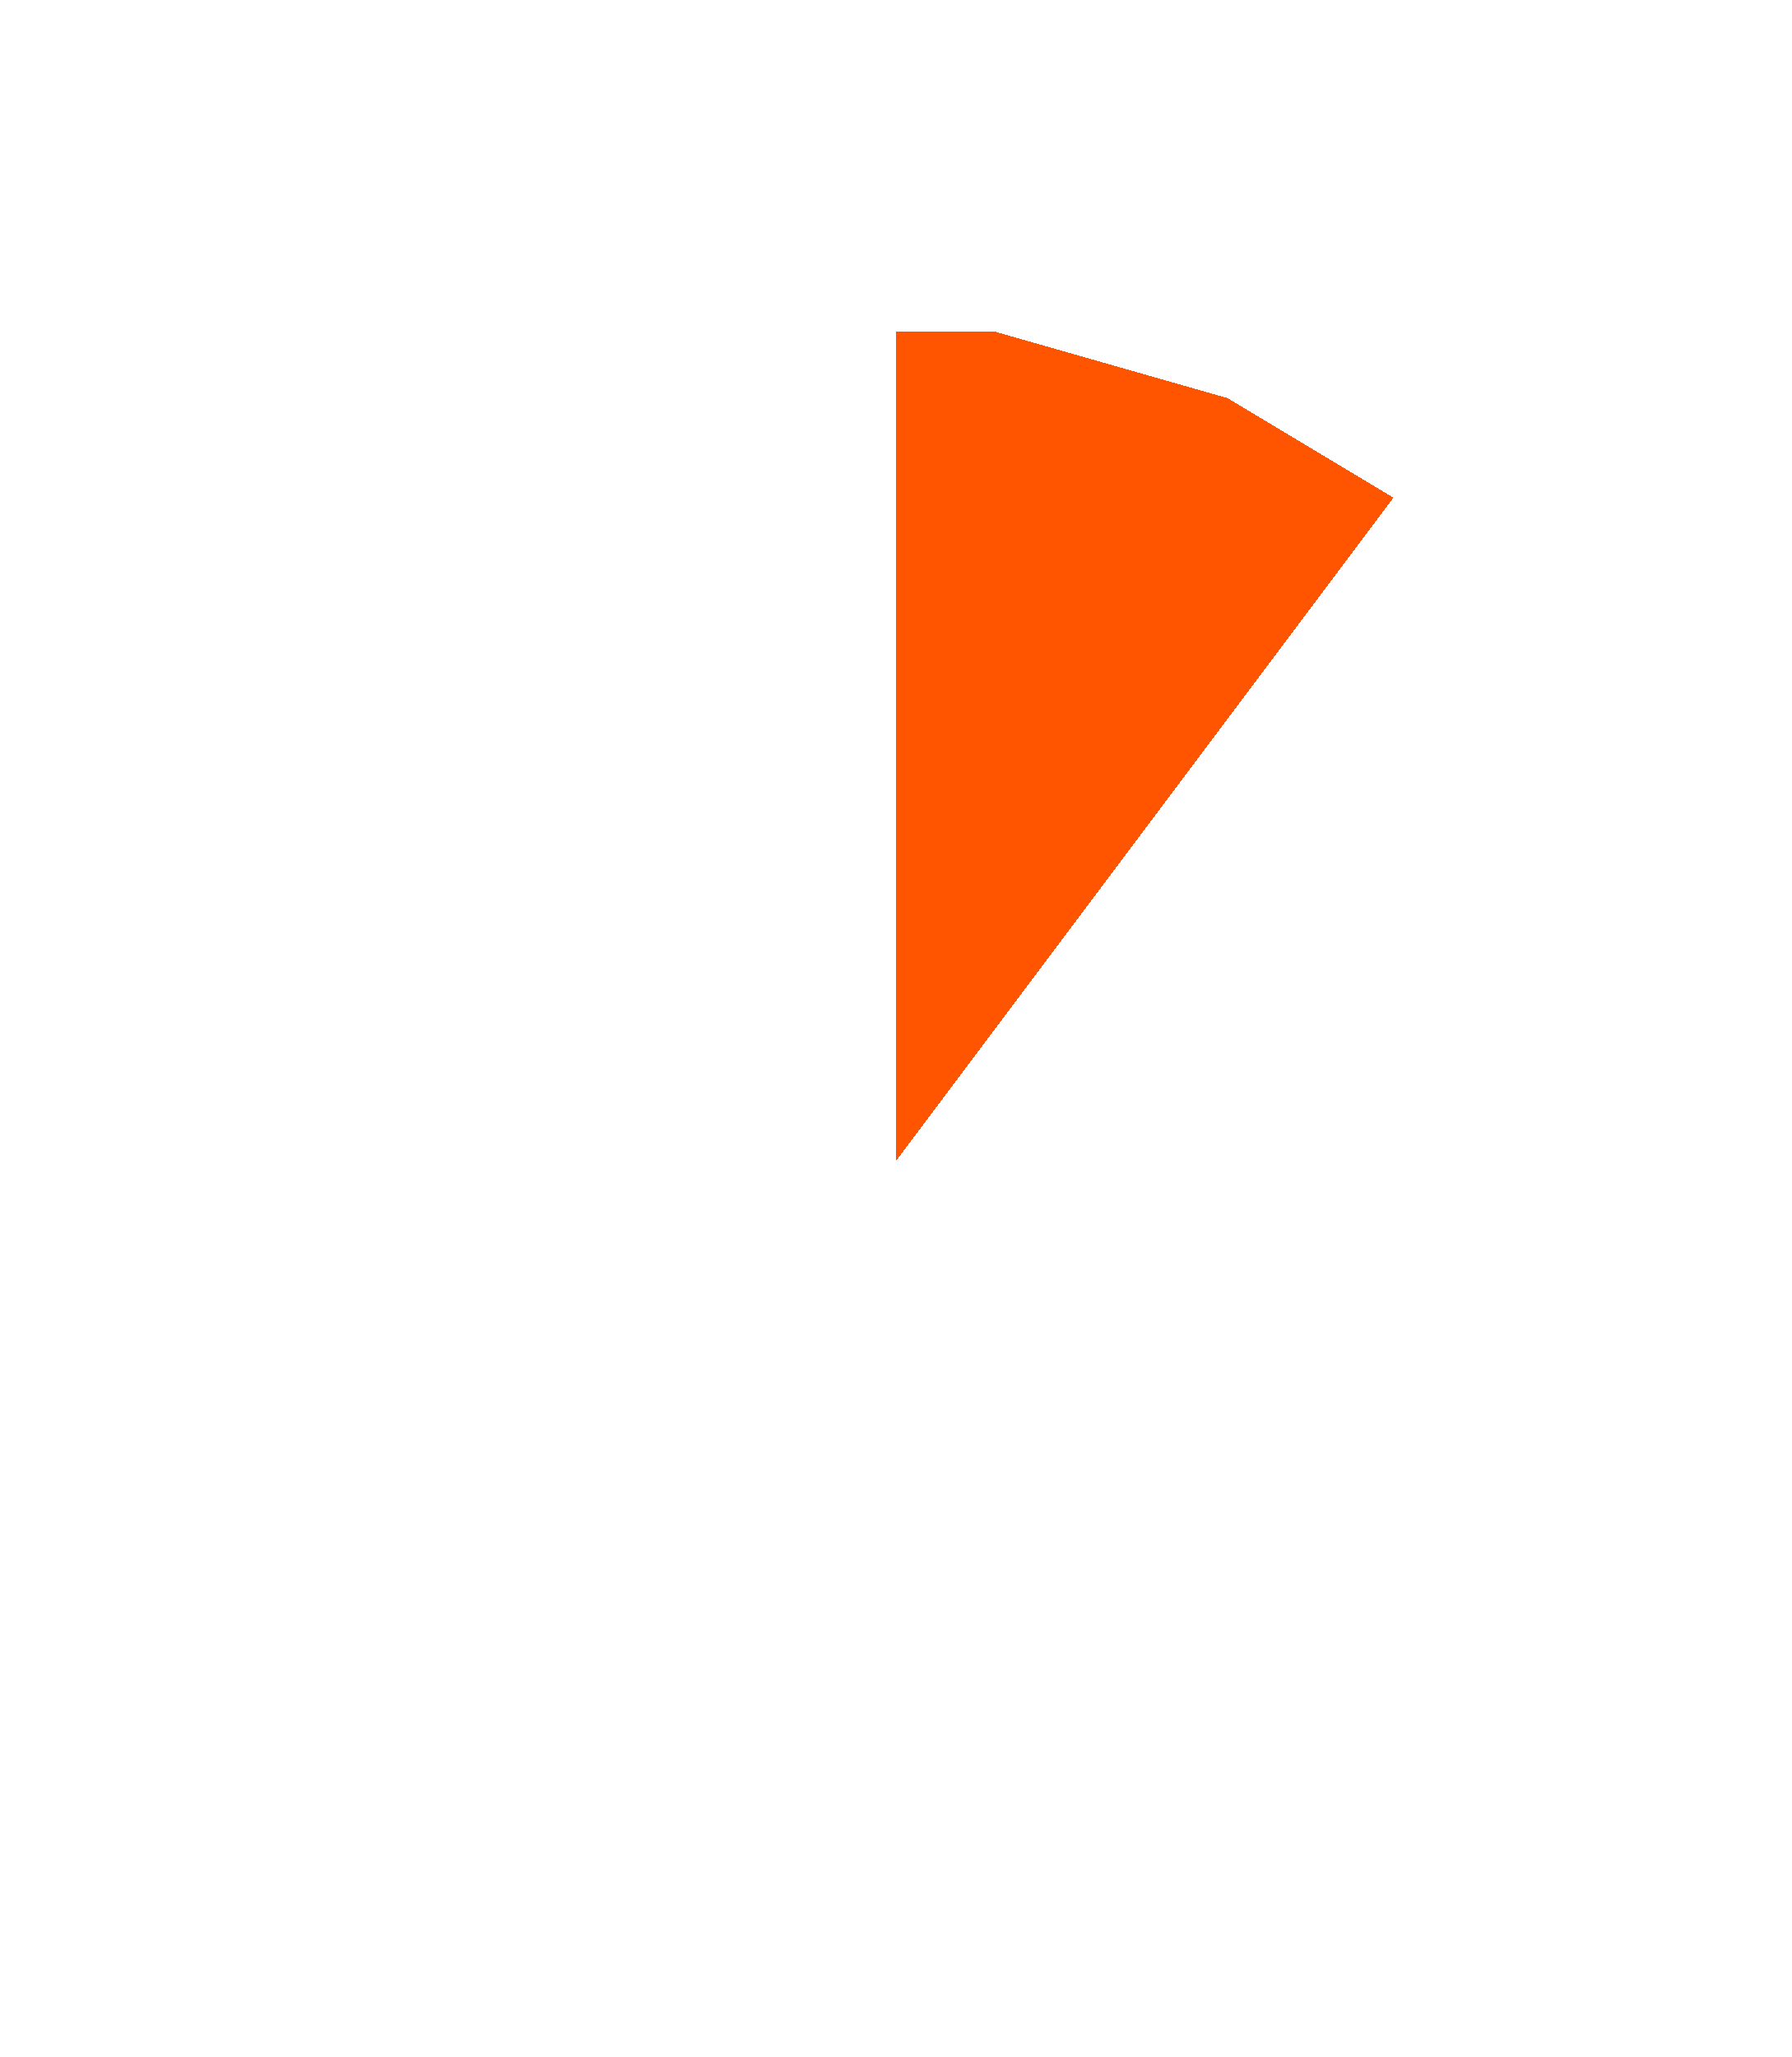
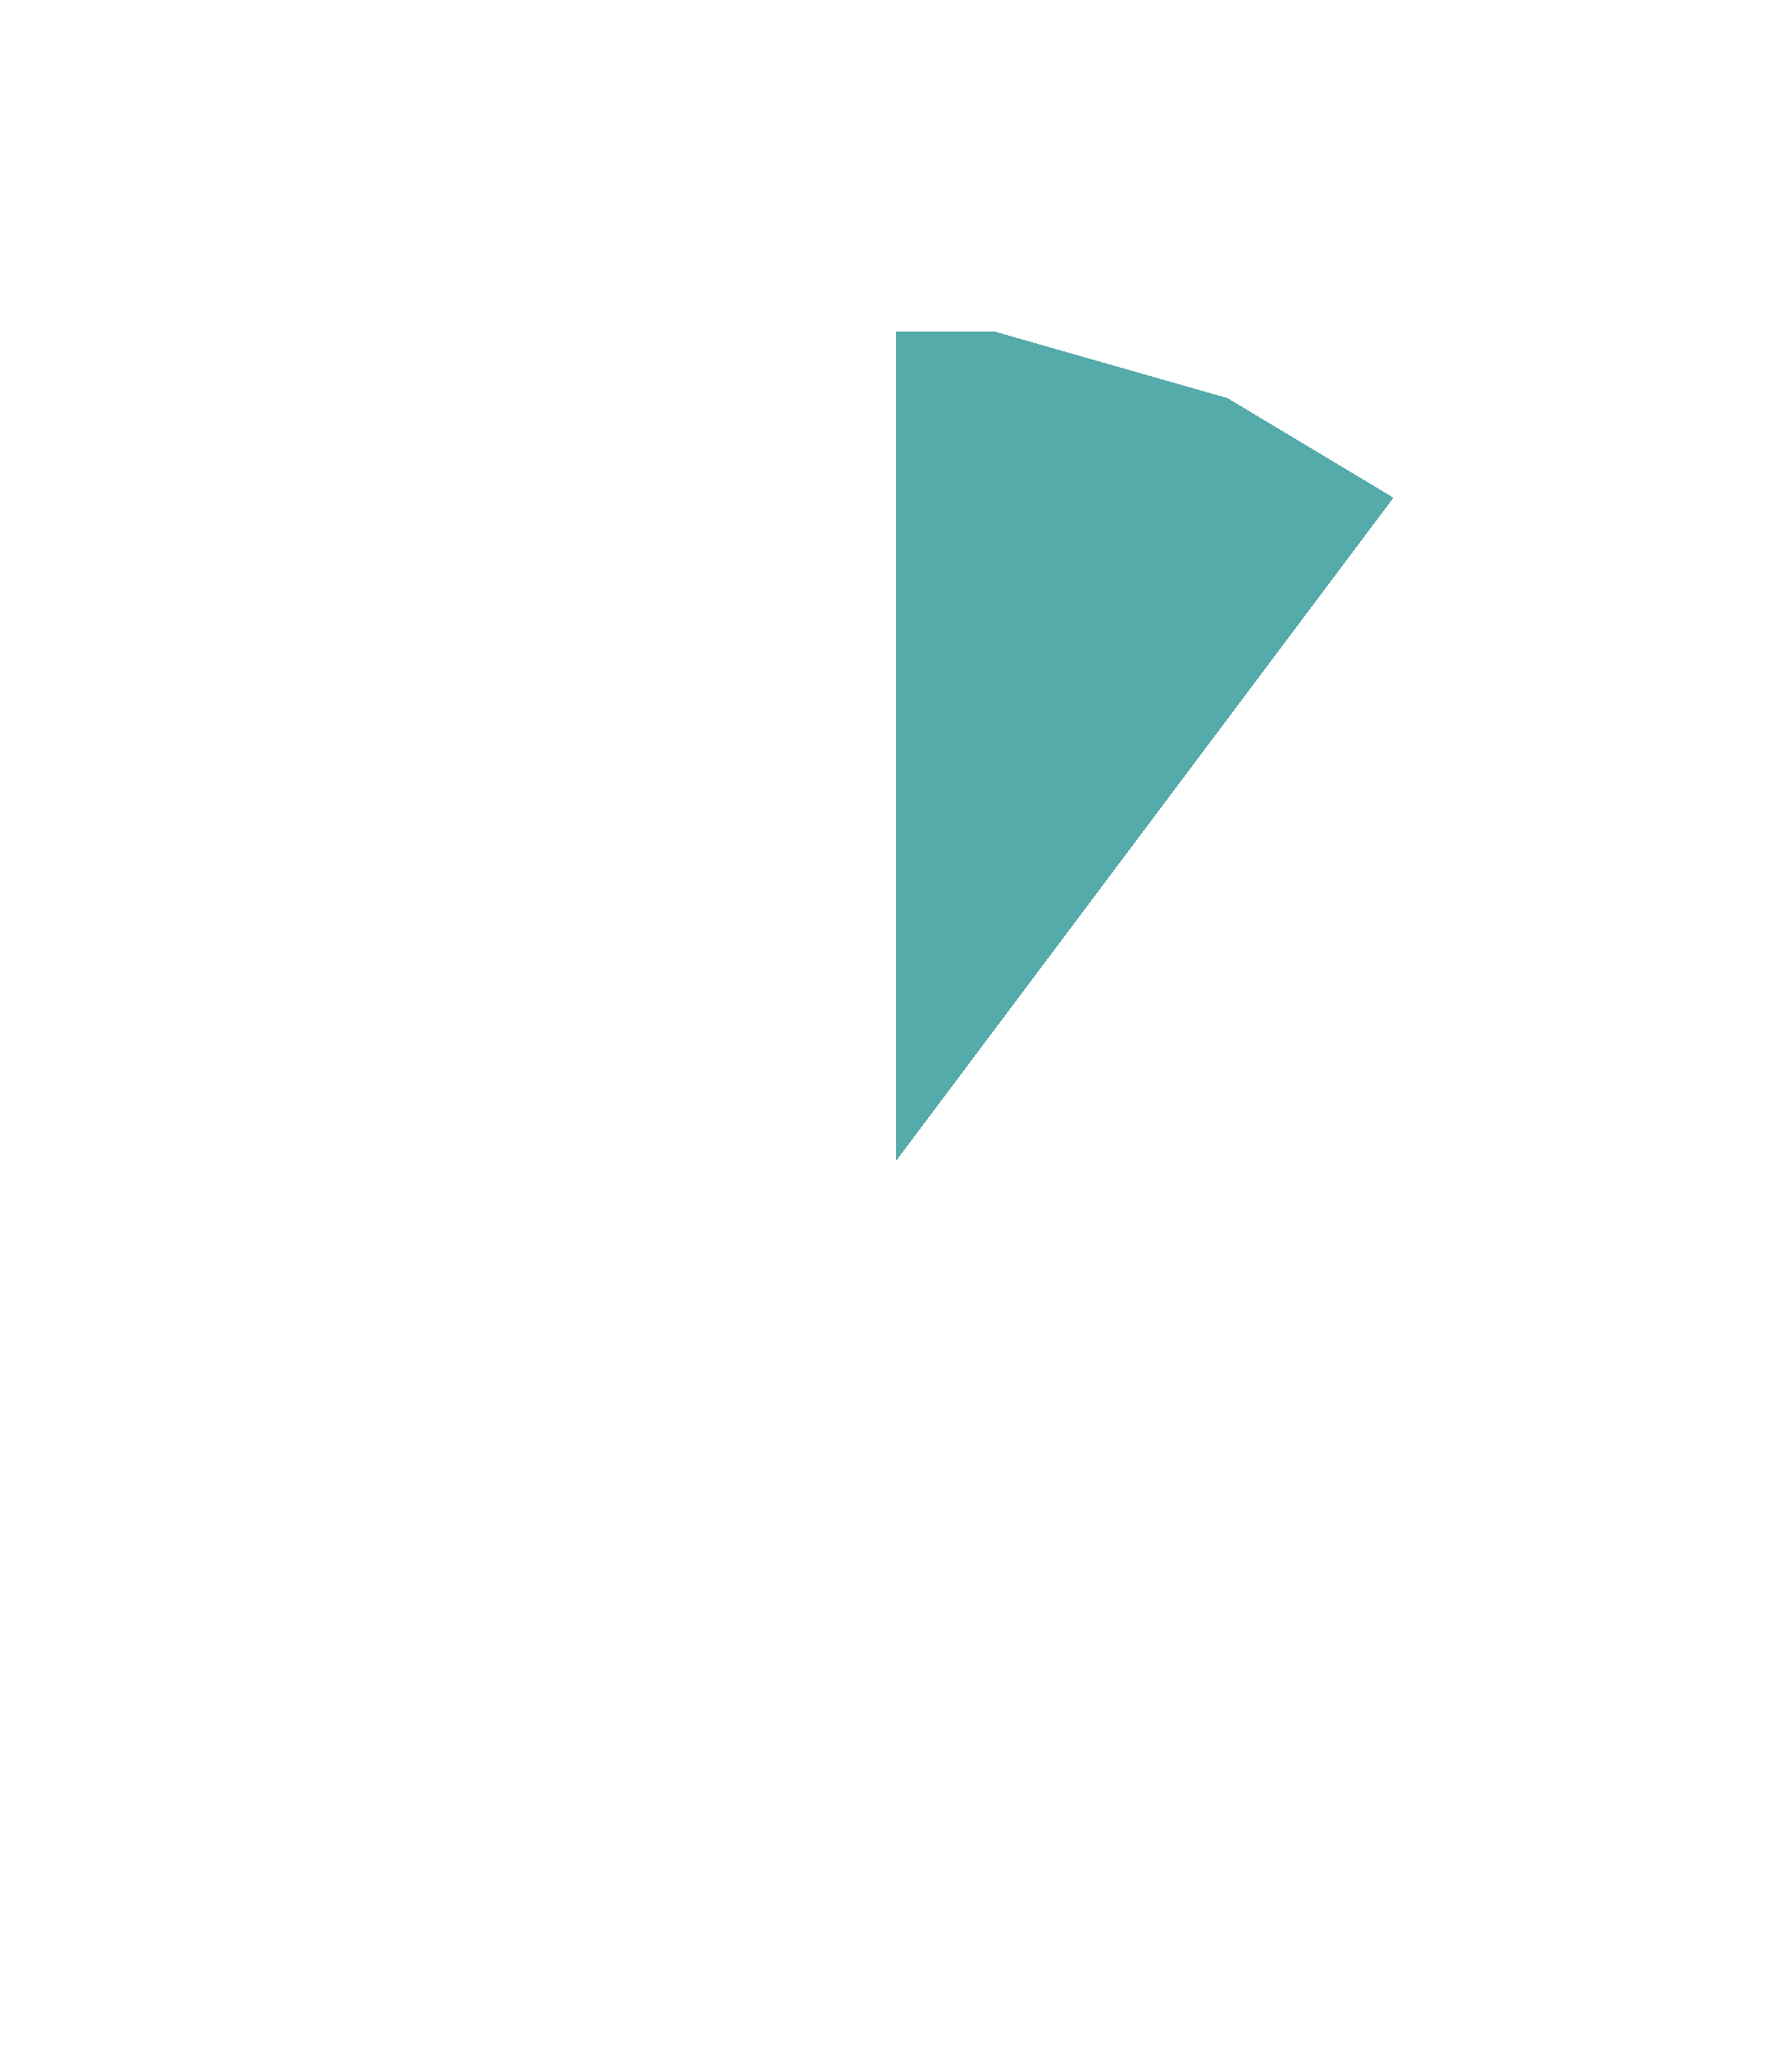
<svg xmlns="http://www.w3.org/2000/svg" width="54" height="62" viewBox="0 0 54 62" id="svg2" version="1.1" style="shape-rendering:crispEdges">
  <defs id="defs4" />
  <g id="layer1" transform="translate(11.01306,-995.9673)">
-     <path id="path3802-9" d="m 30.987,1010.967 -5,-3 -7,-2 -3,0 0,25 z" style="fill:#ff5500;fill-opacity:1;fill-rule:evenodd;stroke:none;stroke-width:2;stroke-linecap:butt;stroke-linejoin:miter;stroke-miterlimit:4;stroke-dasharray:none;stroke-opacity:1;shape-rendering:crispEdges" />
+     <path id="path3802-9" d="m 30.987,1010.967 -5,-3 -7,-2 -3,0 0,25 z" style="fill:#55aaaa;fill-opacity:1;fill-rule:evenodd;stroke:none;stroke-width:2;stroke-linecap:butt;stroke-linejoin:miter;stroke-miterlimit:4;stroke-dasharray:none;stroke-opacity:1;shape-rendering:crispEdges" />
  </g>
</svg>
